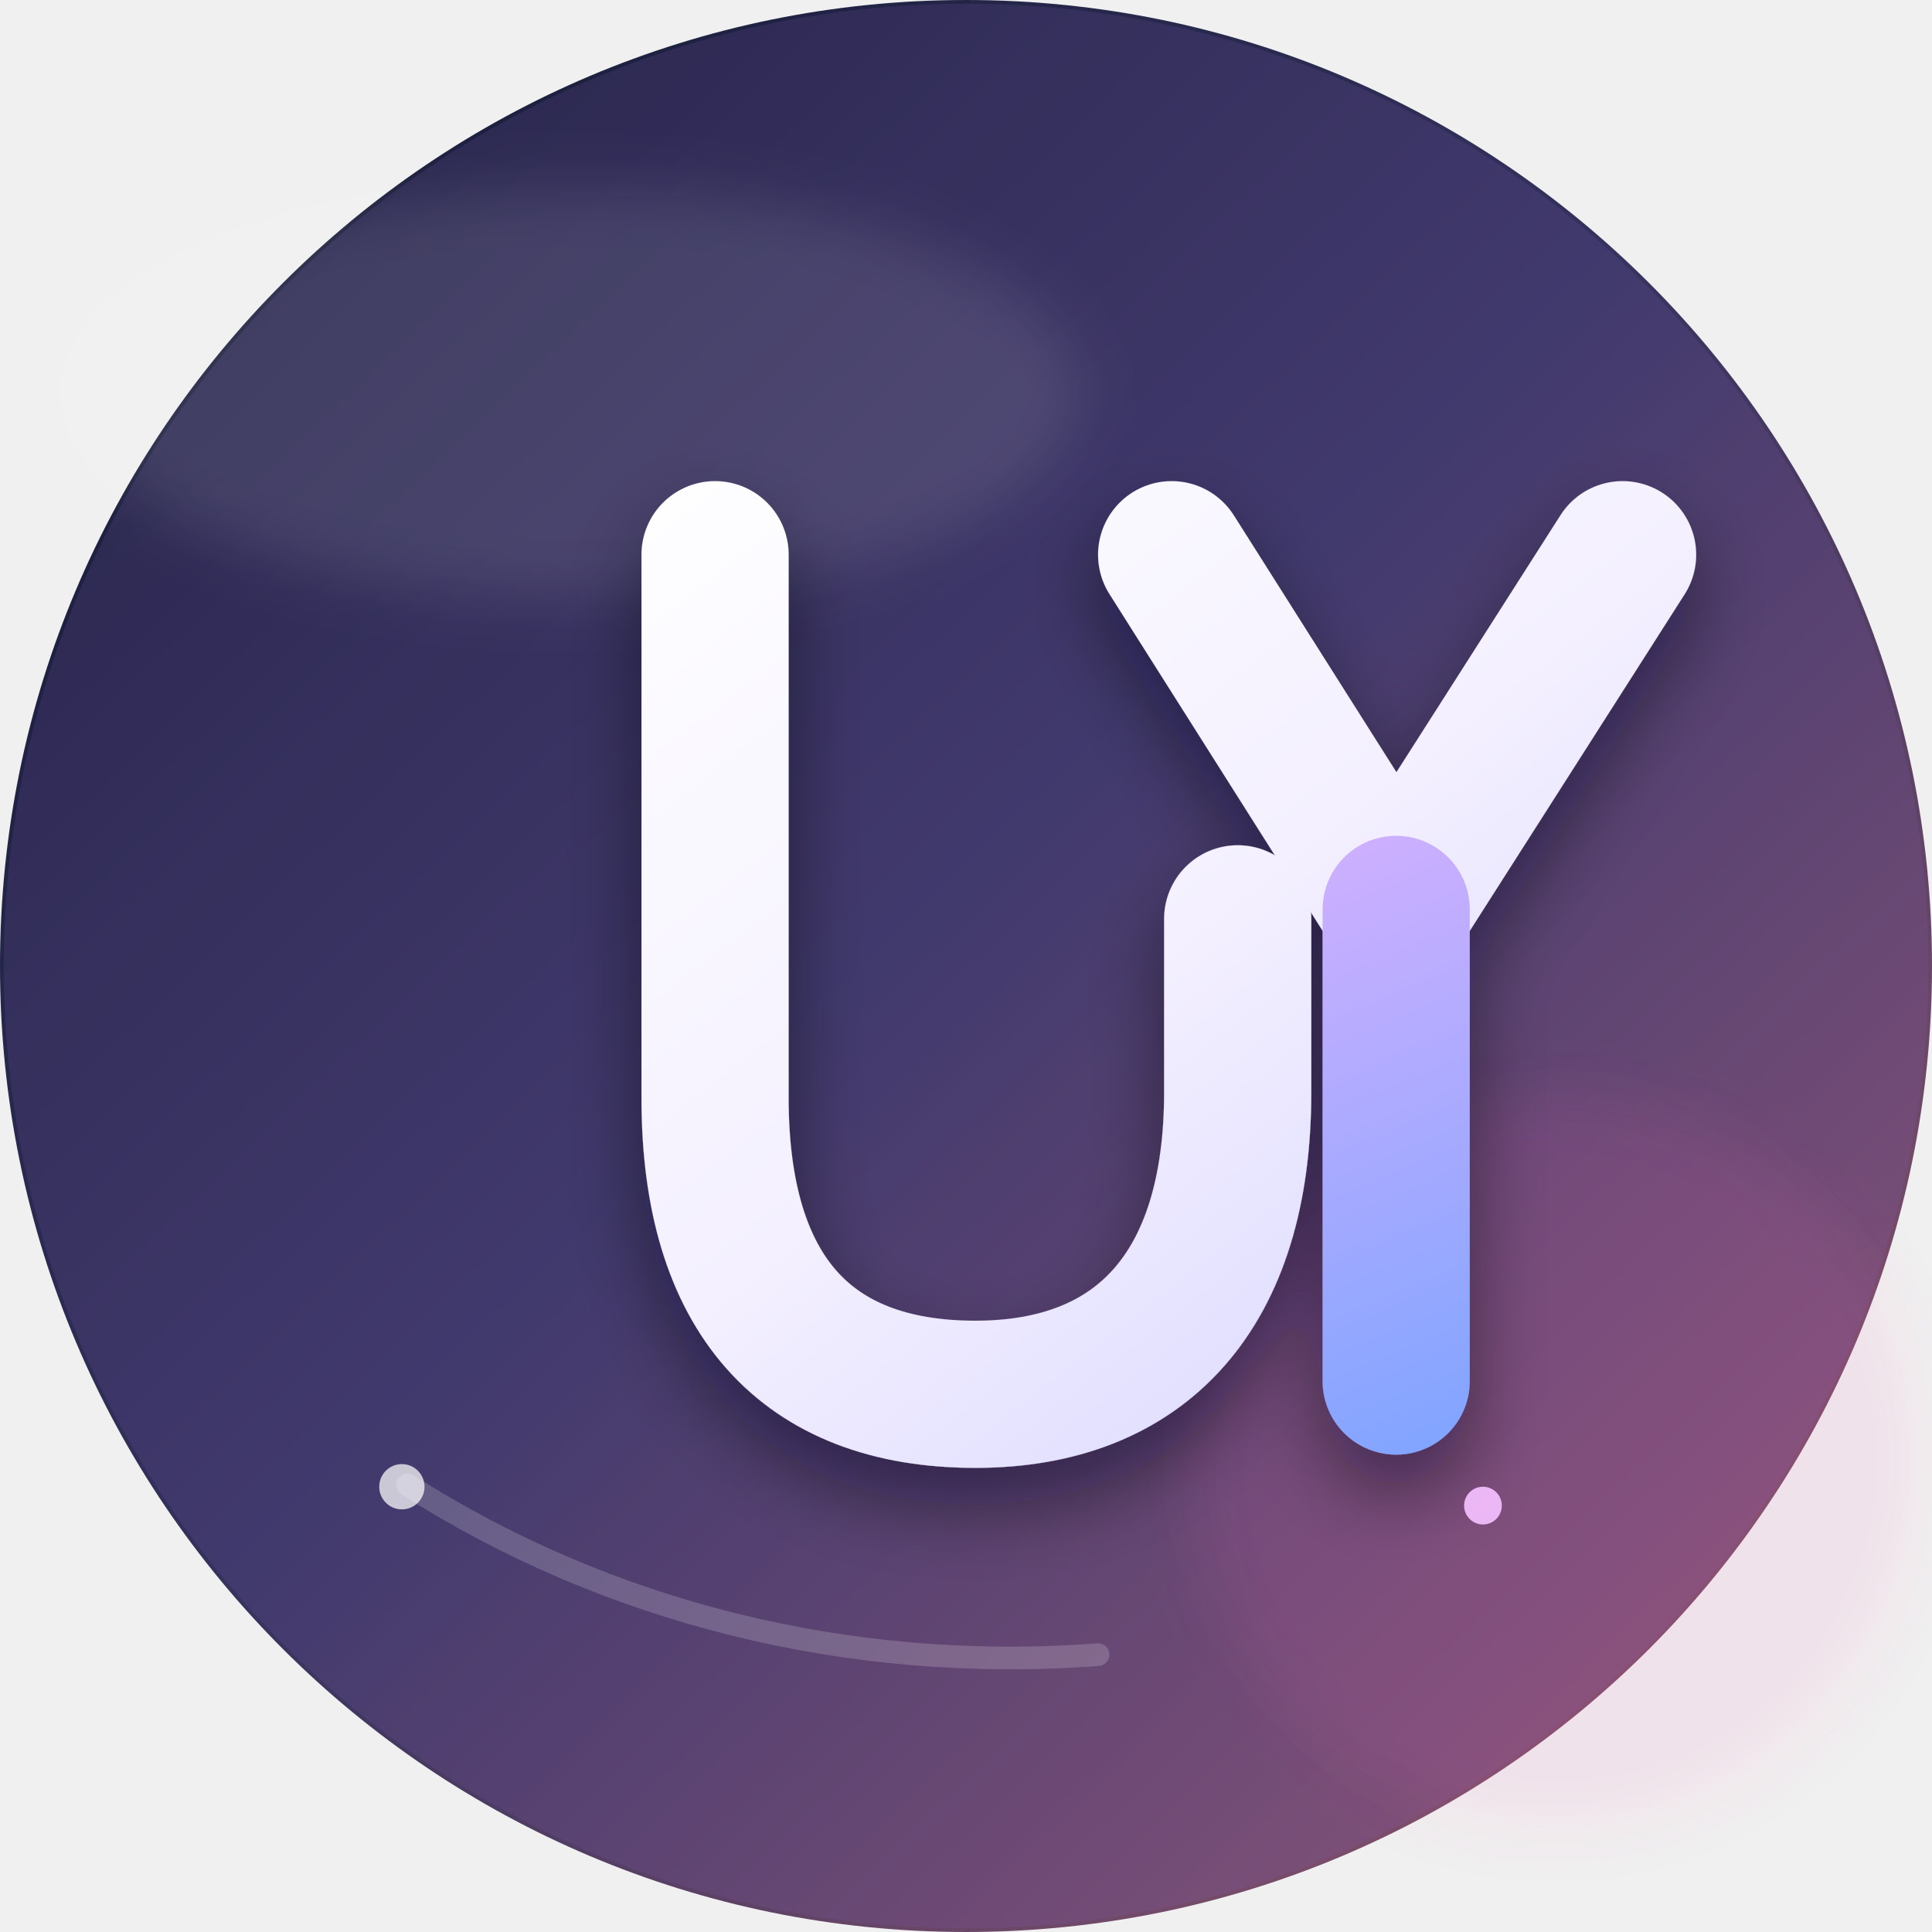
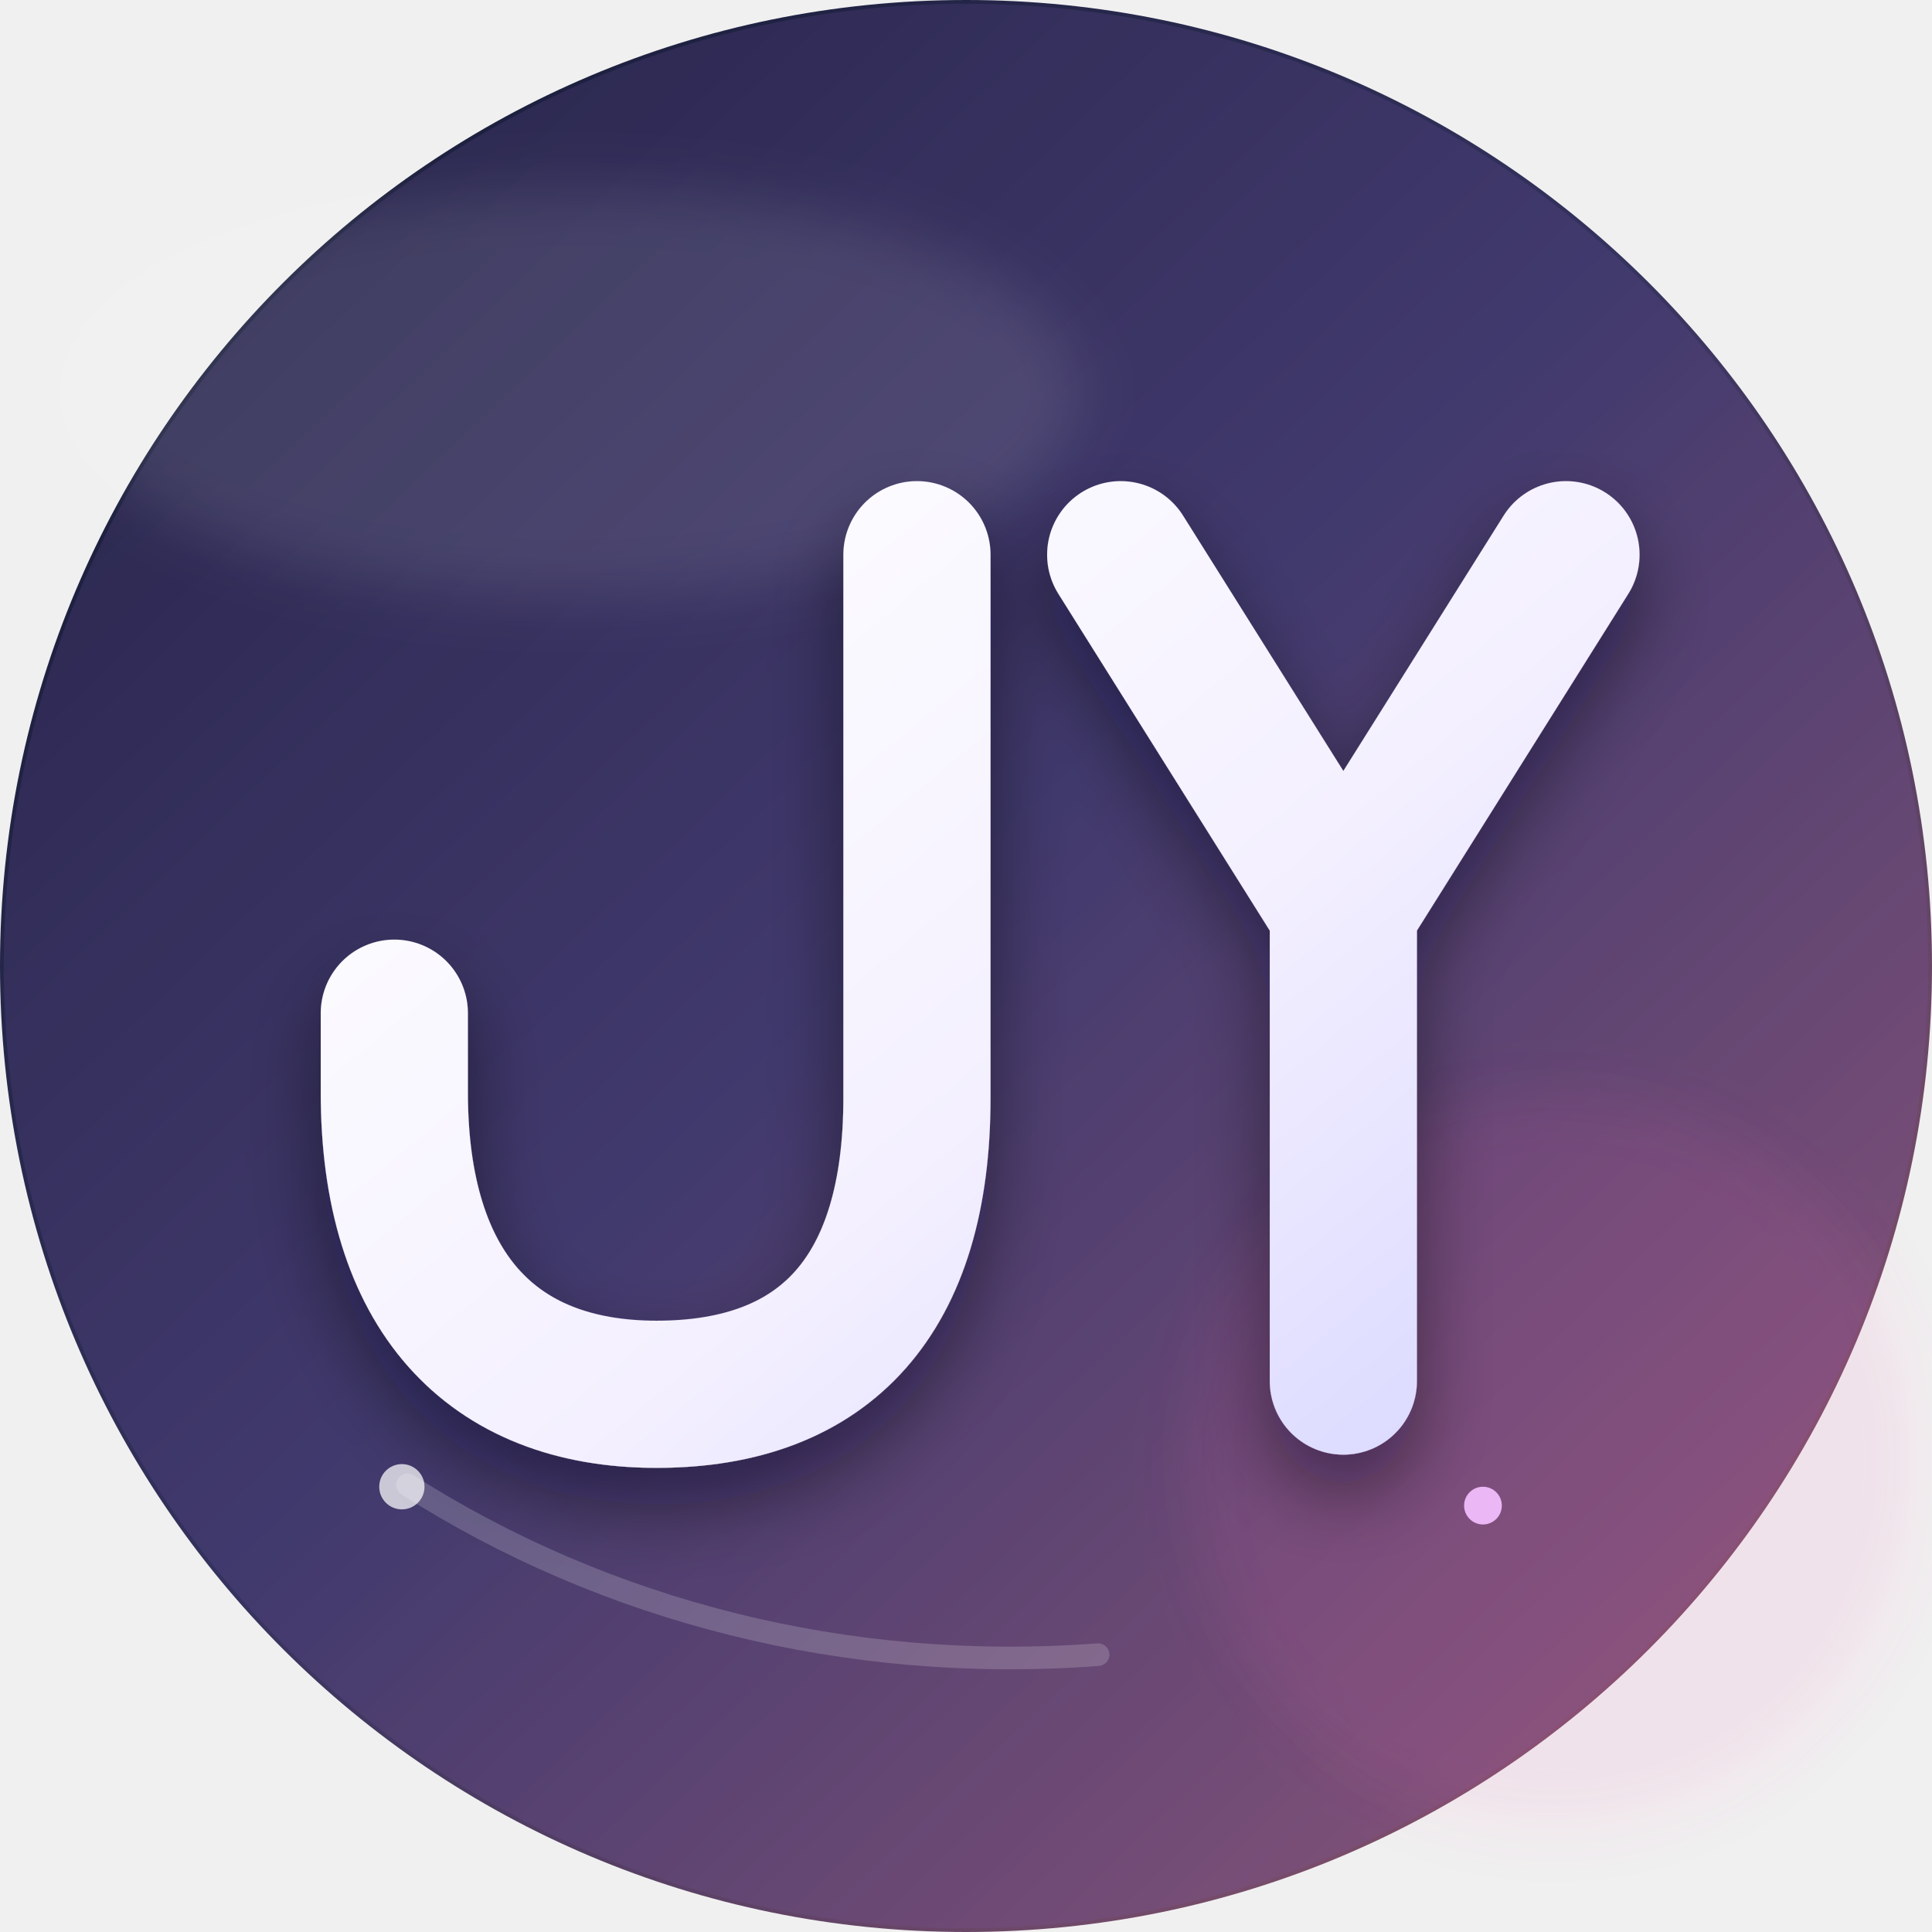
<svg xmlns="http://www.w3.org/2000/svg" viewBox="0 0 1024 1024" role="img" aria-labelledby="title desc">
  <defs>
    <linearGradient id="bg" x1="90" y1="70" x2="930" y2="950" gradientUnits="userSpaceOnUse">
      <stop offset="0" stop-color="#171b37" />
      <stop offset="0.48" stop-color="#35335f" />
      <stop offset="1" stop-color="#8a536d" />
    </linearGradient>
    <radialGradient id="glow" cx="0" cy="0" r="1" gradientTransform="translate(296 235) rotate(48) scale(670)">
      <stop offset="0" stop-color="#aebcff" stop-opacity="0.62" />
      <stop offset="0.42" stop-color="#a06fd9" stop-opacity="0.22" />
      <stop offset="1" stop-color="#1d213e" stop-opacity="0" />
    </radialGradient>
-     <linearGradient id="letter" x1="318" y1="241" x2="744" y2="788" gradientUnits="userSpaceOnUse">
+     <linearGradient id="letter" x1="300" y1="235" x2="770" y2="800" gradientUnits="userSpaceOnUse">
      <stop offset="0" stop-color="#ffffff" />
      <stop offset="0.56" stop-color="#f4f0ff" />
      <stop offset="1" stop-color="#d9d8ff" />
-     </linearGradient>
-     <linearGradient id="accent" x1="710" y1="300" x2="894" y2="730" gradientUnits="userSpaceOnUse">
-       <stop offset="0" stop-color="#efb4ff" />
-       <stop offset="1" stop-color="#7da4ff" />
    </linearGradient>
    <filter id="shadow" x="-25%" y="-25%" width="150%" height="150%">
      <feDropShadow dx="0" dy="20" stdDeviation="20" flood-color="#0a0d20" flood-opacity="0.45" />
    </filter>
    <filter id="soft" x="-20%" y="-20%" width="140%" height="140%">
      <feGaussianBlur stdDeviation="16" />
    </filter>
  </defs>
  <rect width="1024" height="1024" rx="512" fill="url(#bg)" />
  <circle cx="512" cy="512" r="510" fill="url(#glow)" />
  <ellipse cx="304" cy="208" rx="268" ry="108" fill="#ffffff" fill-opacity="0.10" filter="url(#soft)" />
  <circle cx="824" cy="774" r="194" fill="#f56bba" fill-opacity="0.10" filter="url(#soft)" />
-   <g fill="none" stroke-linecap="round" stroke-linejoin="round" filter="url(#shadow)">
-     <path d="M379 294v288c0 104 48 157 138 157 88 0 139-55 139-160v-92" stroke="url(#letter)" stroke-width="78" />
-     <path d="M621 294l119 188 120-188" stroke="url(#letter)" stroke-width="78" />
-     <path d="M740 482v250" stroke="url(#accent)" stroke-width="78" />
+   <g fill="none" stroke="url(#letter)" stroke-width="78" stroke-linecap="round" stroke-linejoin="round" filter="url(#shadow)">
+     <path d="M486 294v288c0 104-48 157-138 157-88 0-139-55-139-160v-42" />
+     <path d="M594 294l118 188 118-188M712 482v250" />
  </g>
  <path d="M216 787c105 67 233 100 366 90" fill="none" stroke="#ffffff" stroke-opacity="0.18" stroke-width="12" stroke-linecap="round" />
  <circle cx="213" cy="788" r="12" fill="#ffffff" fill-opacity="0.72" />
  <circle cx="786" cy="798" r="10" fill="#f5c0ff" fill-opacity="0.92" />
</svg>
